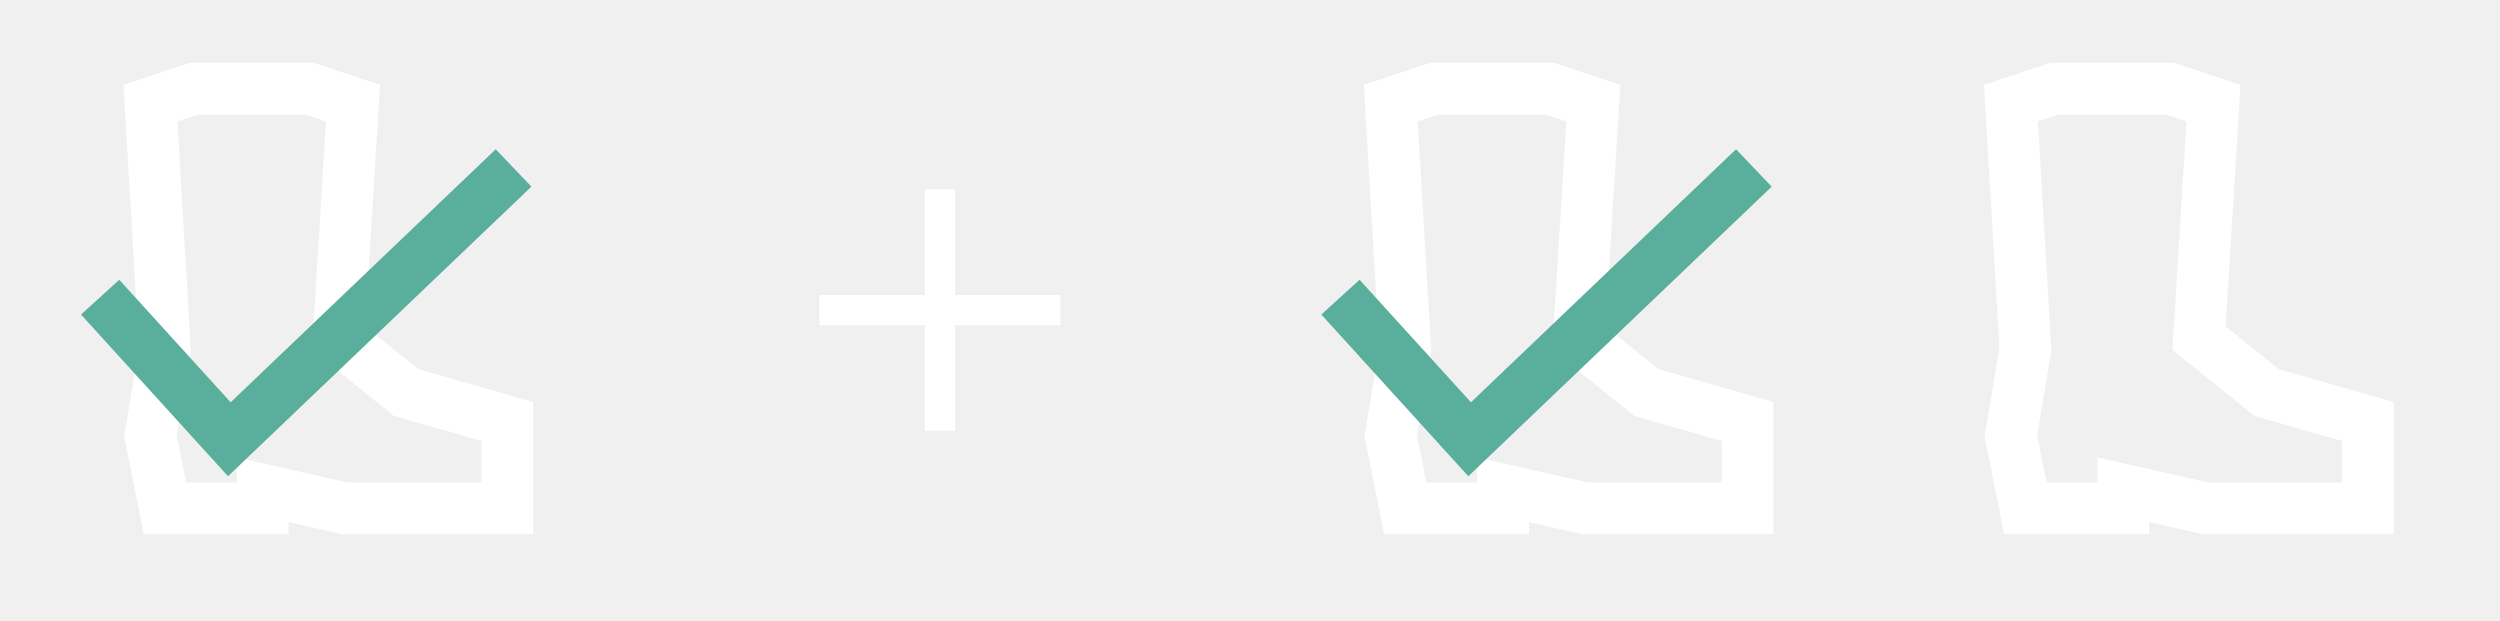
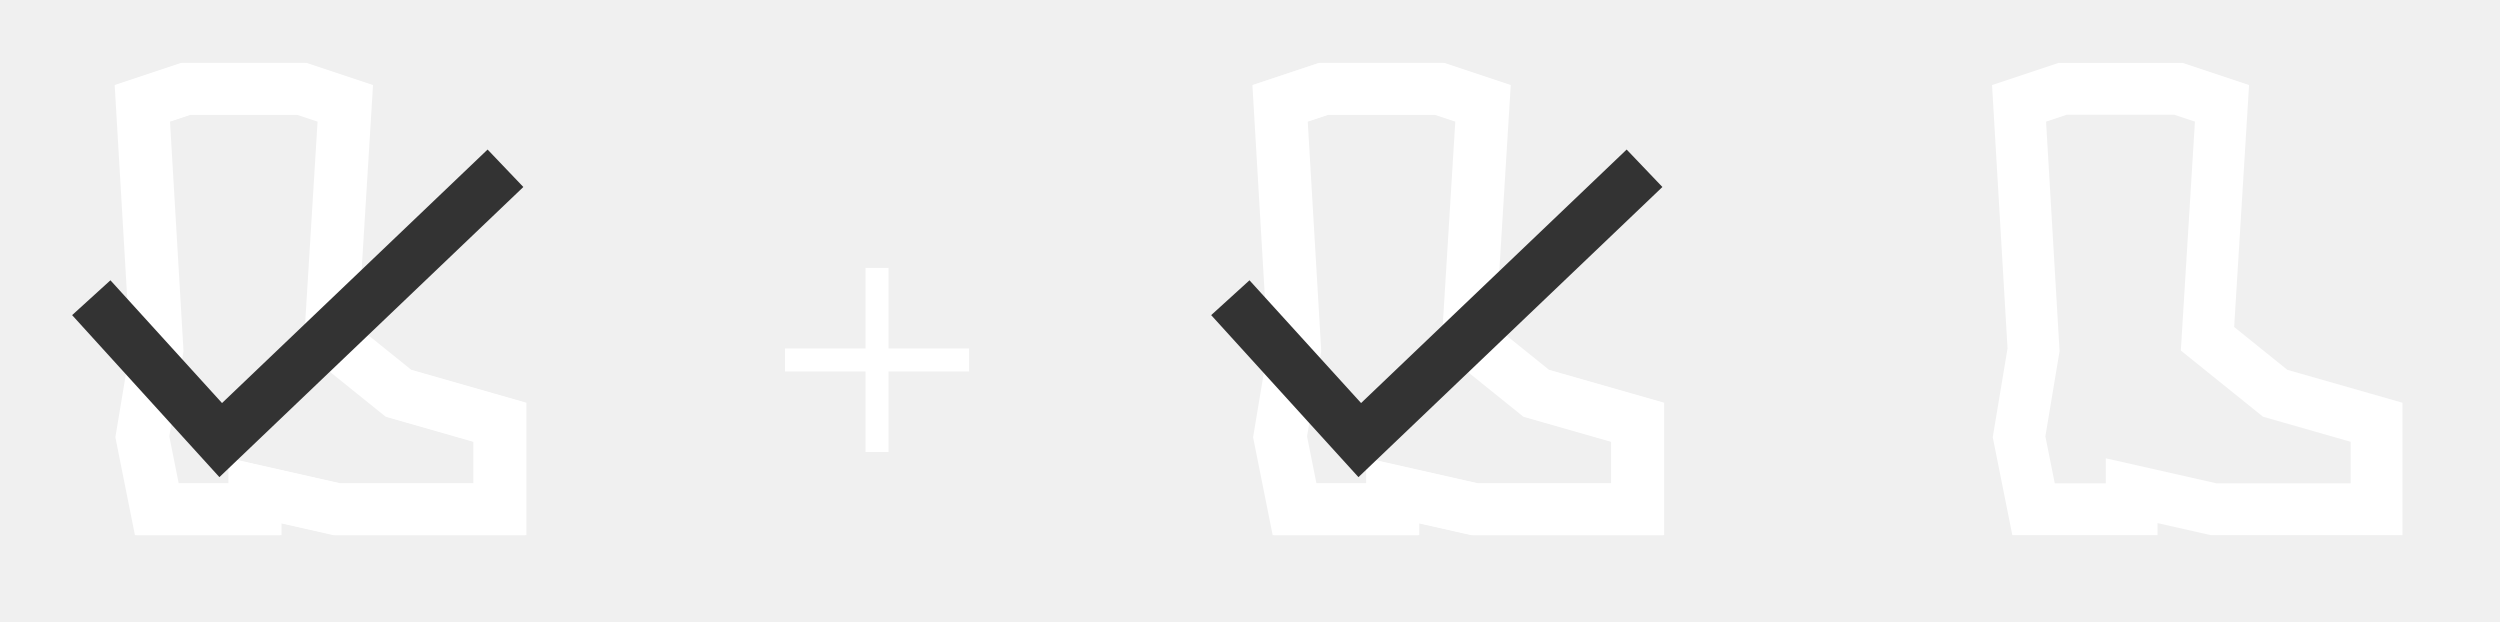
- <svg xmlns="http://www.w3.org/2000/svg" width="129" height="32" viewBox="0 0 129 32" fill="none">
-   <path d="M8.51 18.015L7.763 5.323L10.003 4.576H15.976L18.216 5.323L17.469 17.448L20.955 20.255L26.177 21.748V26.228H23.442H17.787L13.563 25.274V26.228H8.51L7.763 22.495L8.51 18.015Z" stroke="white" stroke-width="2.667" />
-   <path d="M5.167 15.333L11.833 22.666L26.5 8.666" stroke="#59AF9B" stroke-width="2.667" />
-   <path d="M72.51 18.015L71.763 5.323L74.003 4.576H79.976L82.216 5.323L81.469 17.448L84.955 20.255L90.177 21.748V26.228H87.442H81.787L77.564 25.274V26.228H72.51L71.763 22.495L72.51 18.015Z" stroke="white" stroke-width="2.667" />
-   <path d="M69.167 15.333L75.833 22.666L90.5 8.666" stroke="#59AF9B" stroke-width="2.667" />
-   <path d="M48.5 9.778V22.222" stroke="white" stroke-width="1.556" />
-   <path d="M42.278 16L54.722 16" stroke="white" stroke-width="1.556" />
-   <path d="M104.51 18.015L103.763 5.323L106.003 4.576H111.976L114.216 5.323L113.469 17.448L116.955 20.255L122.177 21.748V26.228H119.442H113.787L109.563 25.274V26.228H104.51L103.763 22.495L104.51 18.015Z" stroke="white" stroke-width="2.667" />
+ <svg xmlns="http://www.w3.org/2000/svg" width="169" height="42" viewBox="0 0 169 42" fill="none">
+   <path d="M10.647 23.645L9.667 6.986L12.607 6.006H20.447L23.387 6.986L22.407 22.901L26.982 26.585L33.836 28.545V34.425H30.246H22.824L17.281 33.172V34.425H10.647L9.667 29.525L10.647 23.645Z" stroke="white" stroke-width="3.5" />
+   <path d="M10.558 23.645L9.578 6.986L12.517 6.006H20.357L23.297 6.986L22.317 22.901L26.892 26.585L33.746 28.545V34.425H30.156H22.734L17.191 33.172V34.425H10.558L9.578 29.525L10.558 23.645Z" stroke="white" stroke-width="3.5" />
+   <path d="M6.17 20.125L14.92 29.75L34.17 11.375" stroke="#333333" stroke-width="3.5" />
+   <path d="M87.468 23.645L86.488 6.986L89.428 6.006H97.267L100.207 6.986L99.227 22.901L103.802 26.585L110.657 28.545V34.425H107.066H99.644L94.101 33.172V34.425H87.468L86.488 29.525L87.468 23.645Z" stroke="white" stroke-width="3.5" />
+   <path d="M59.288 18.111V30.556" stroke="white" stroke-width="1.556" />
+   <path d="M53.066 24.334L65.511 24.334" stroke="white" stroke-width="1.556" />
+   <path d="M137.468 23.645L136.488 6.986L139.428 6.006H147.267L150.207 6.986L149.227 22.901L153.802 26.585L160.657 28.545V34.425H157.066H149.645L144.101 33.172V34.425H137.468L136.488 29.525L137.468 23.645Z" stroke="white" stroke-width="3.5" />
+   <path d="M87.558 23.645L86.578 6.986L89.517 6.006H97.357L100.297 6.986L99.317 22.901L103.892 26.585L110.746 28.545V34.425H107.156H99.734L94.191 33.172V34.425H87.558L86.578 29.525L87.558 23.645Z" stroke="white" stroke-width="3.5" />
+   <path d="M83.17 20.125L91.92 29.75L111.17 11.375" stroke="#333333" stroke-width="3.5" />
</svg>
